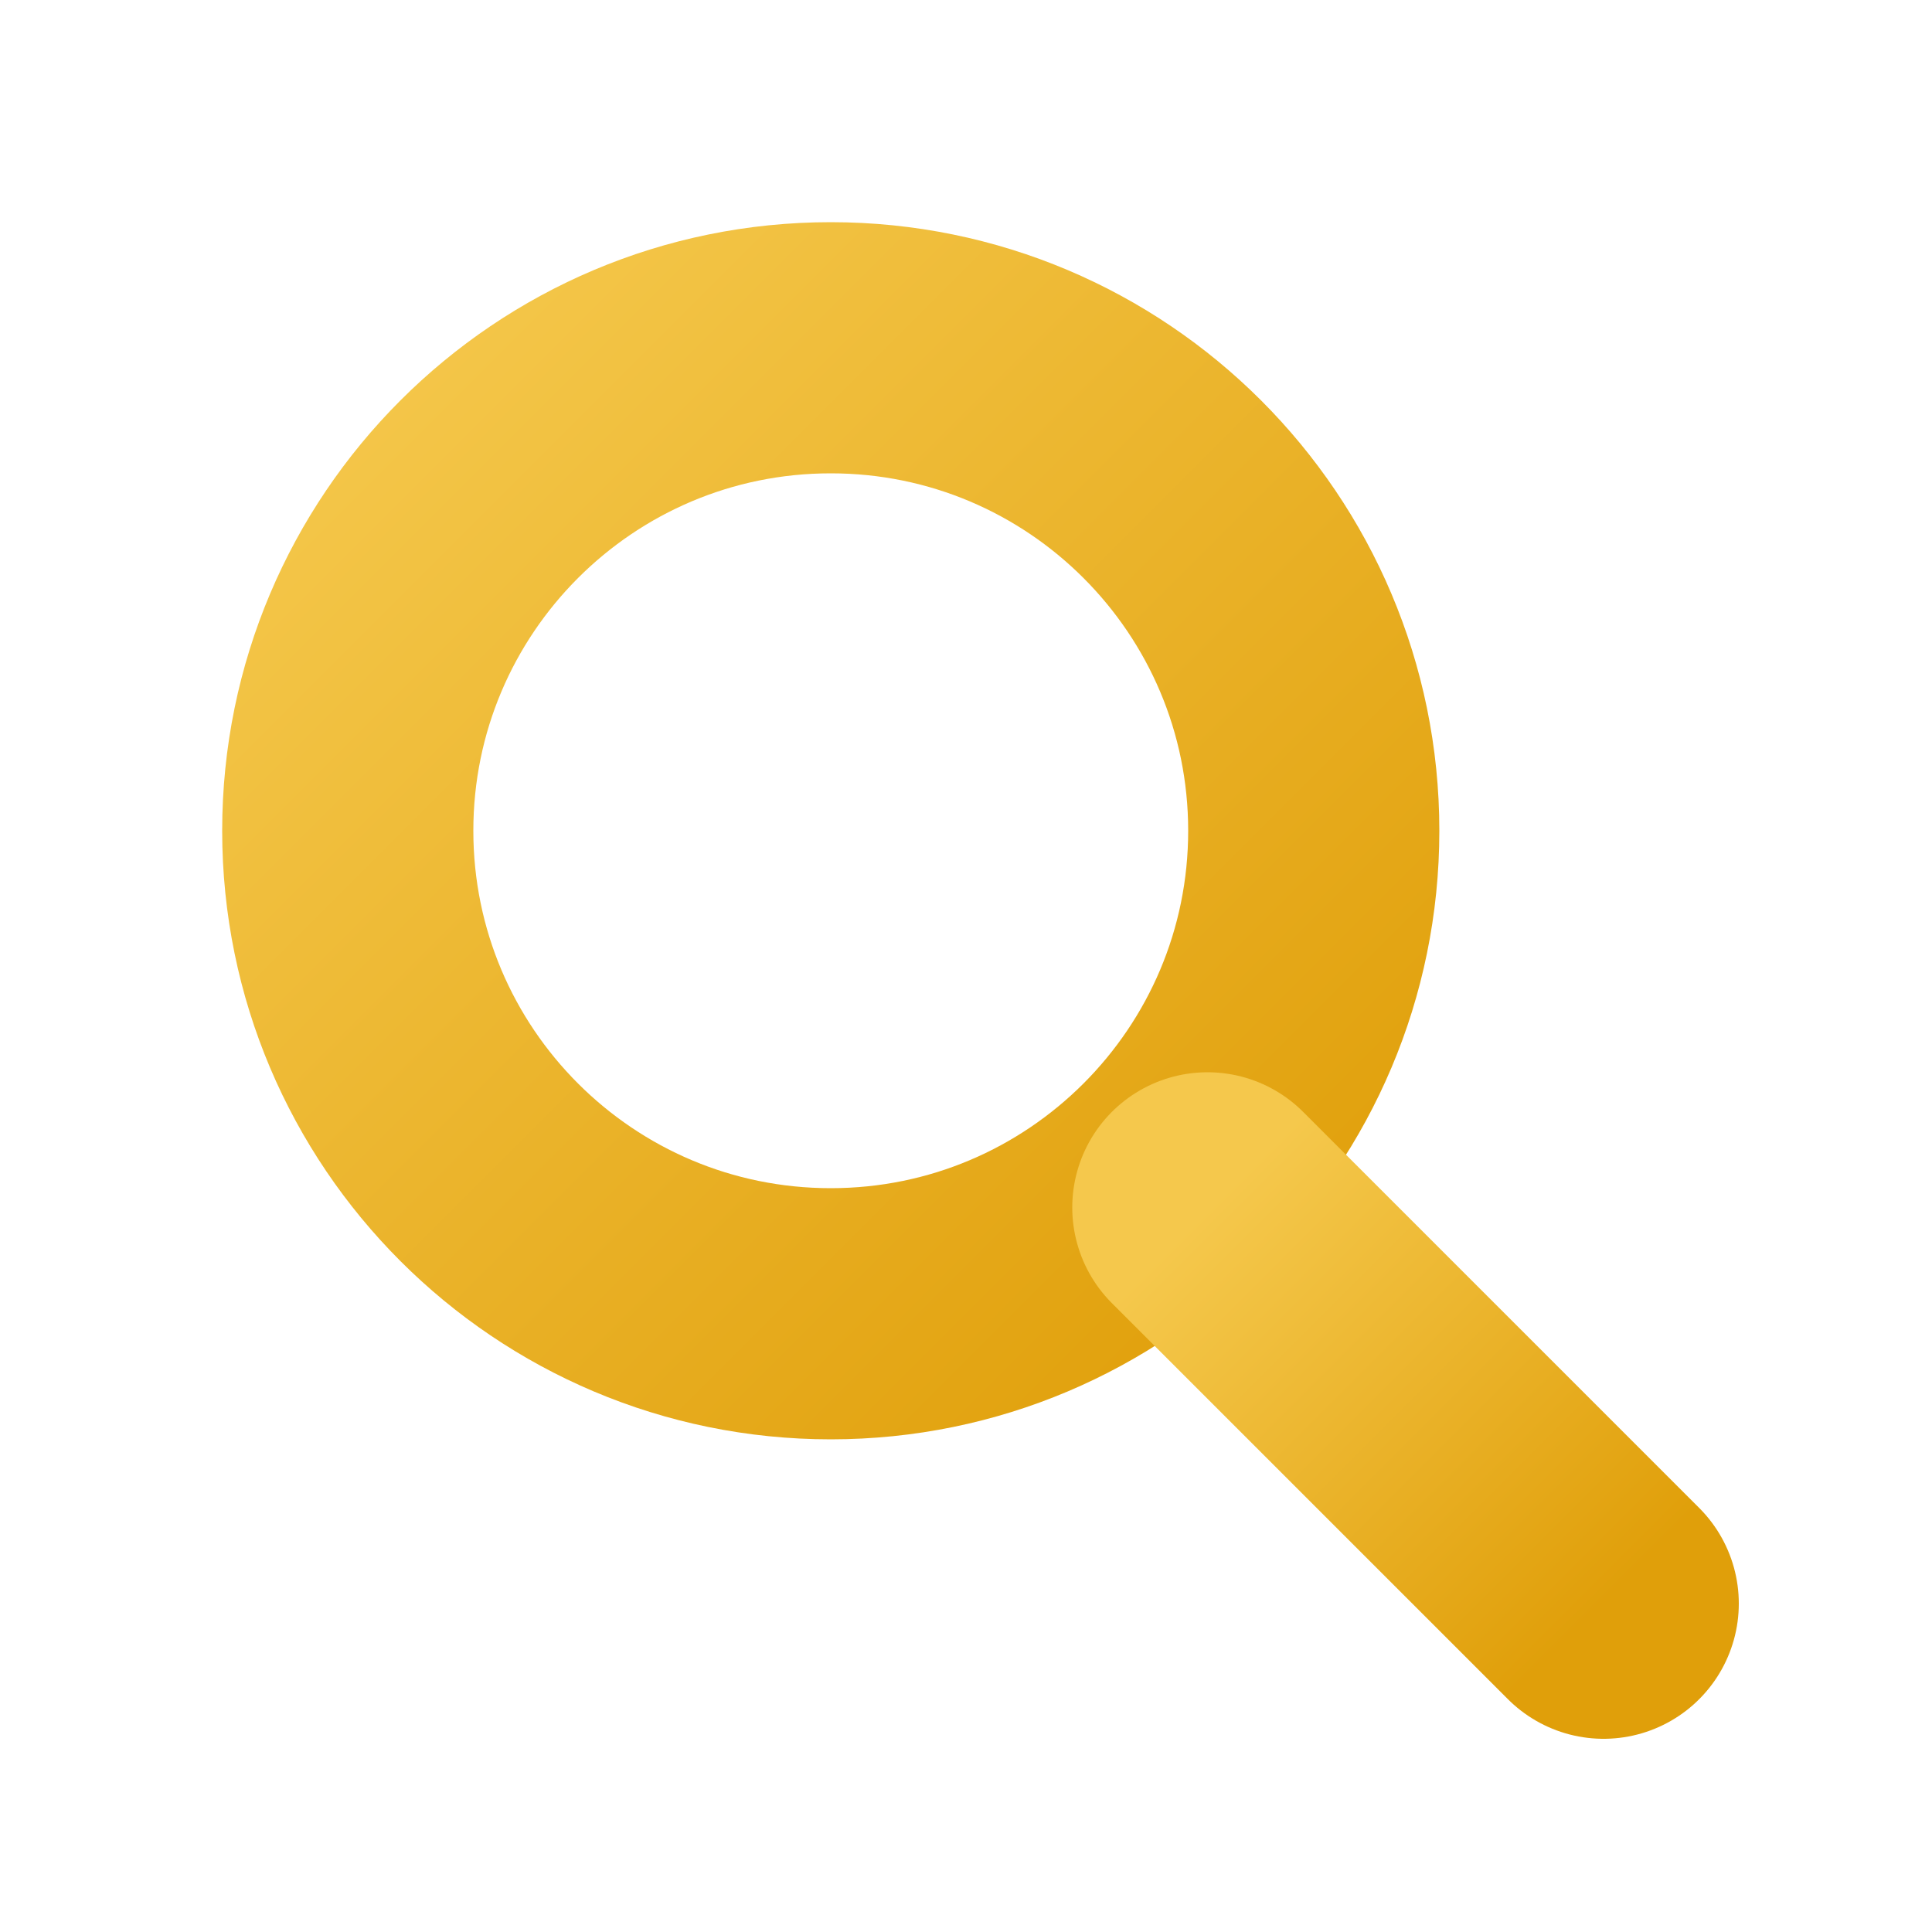
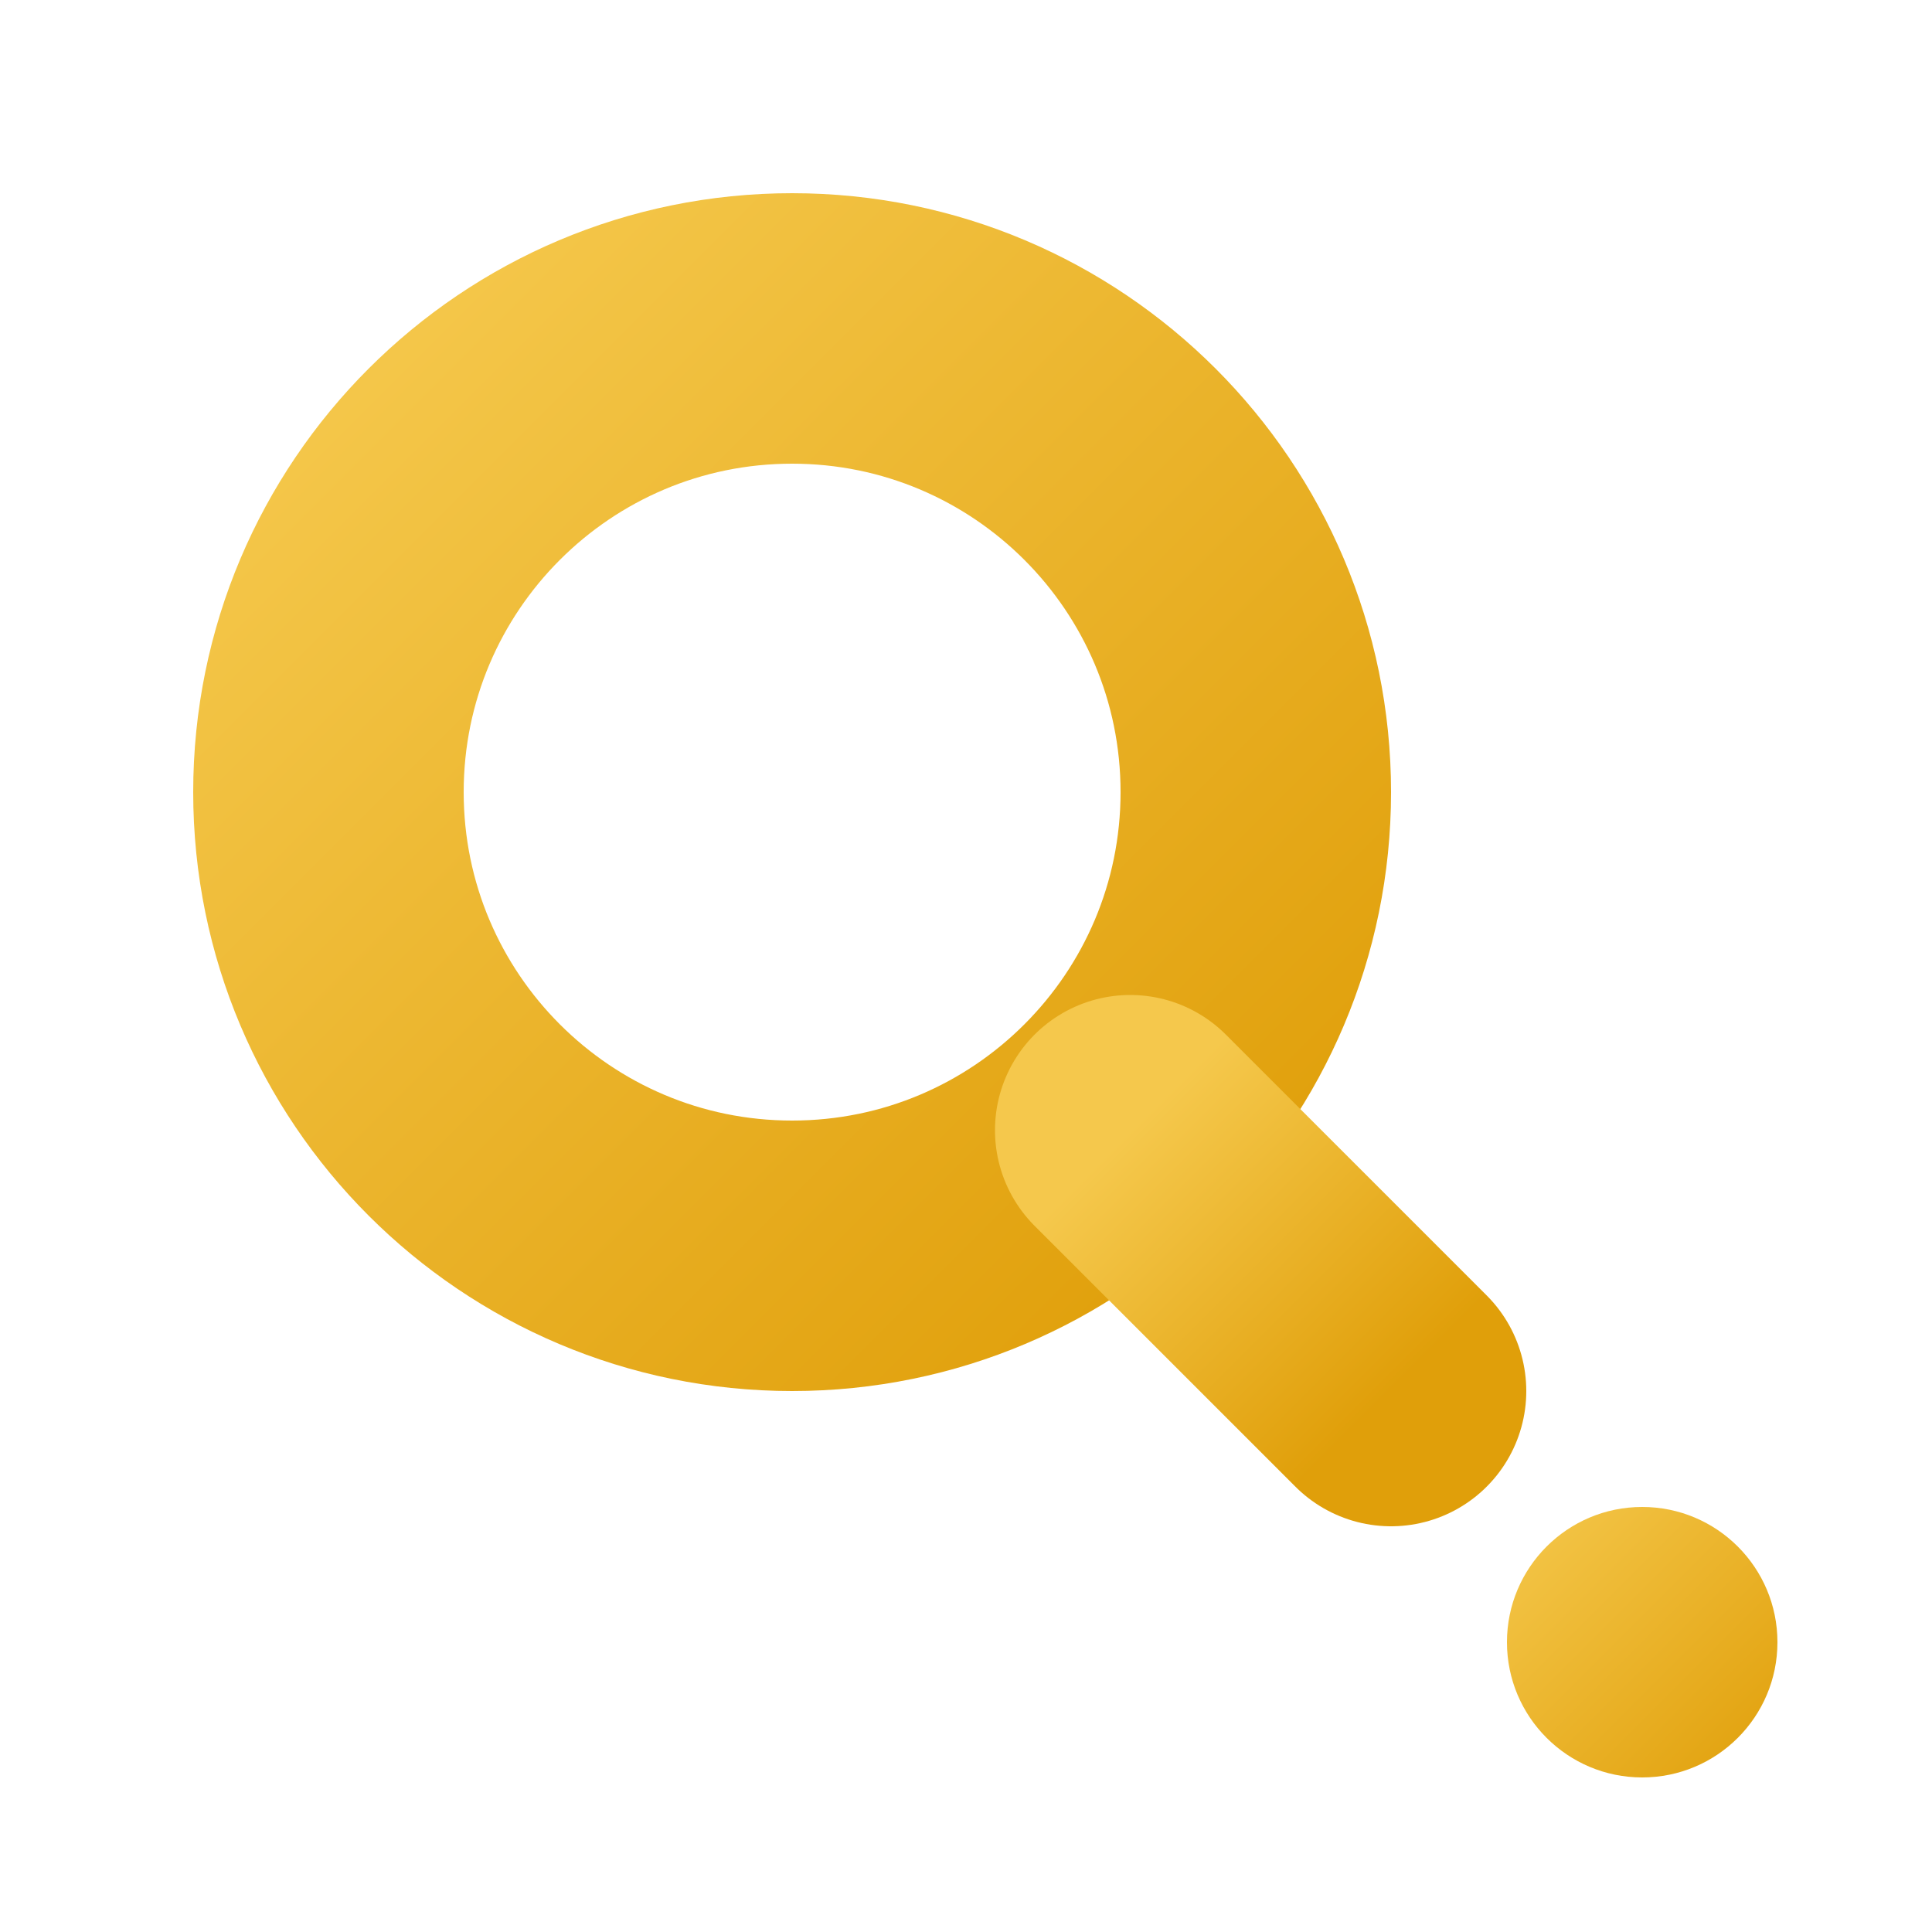
<svg xmlns="http://www.w3.org/2000/svg" viewBox="0 0 100 100">
  <defs>
    <linearGradient id="lens" x1="0" y1="0" x2="1" y2="1">
      <stop offset="0" stop-color="#f5c84c" />
      <stop offset="1" stop-color="#e09f0a" />
    </linearGradient>
  </defs>
-   <circle cx="43" cy="43" r="25" fill="none" stroke="url(#lens)" stroke-width="13" />
-   <path d="M62.5 62.5 L83 83" stroke="url(#lens)" stroke-width="14" stroke-linecap="round" />
+   <circle cx="41" cy="41" r="24" fill="none" stroke="url(#lens)" stroke-width="14" />
+   <path d="M58.5 58.5 L72 72" fill="none" stroke="url(#lens)" stroke-width="14" stroke-linecap="round" />
+   <circle cx="85" cy="85" r="7" fill="url(#lens)" />
</svg>
